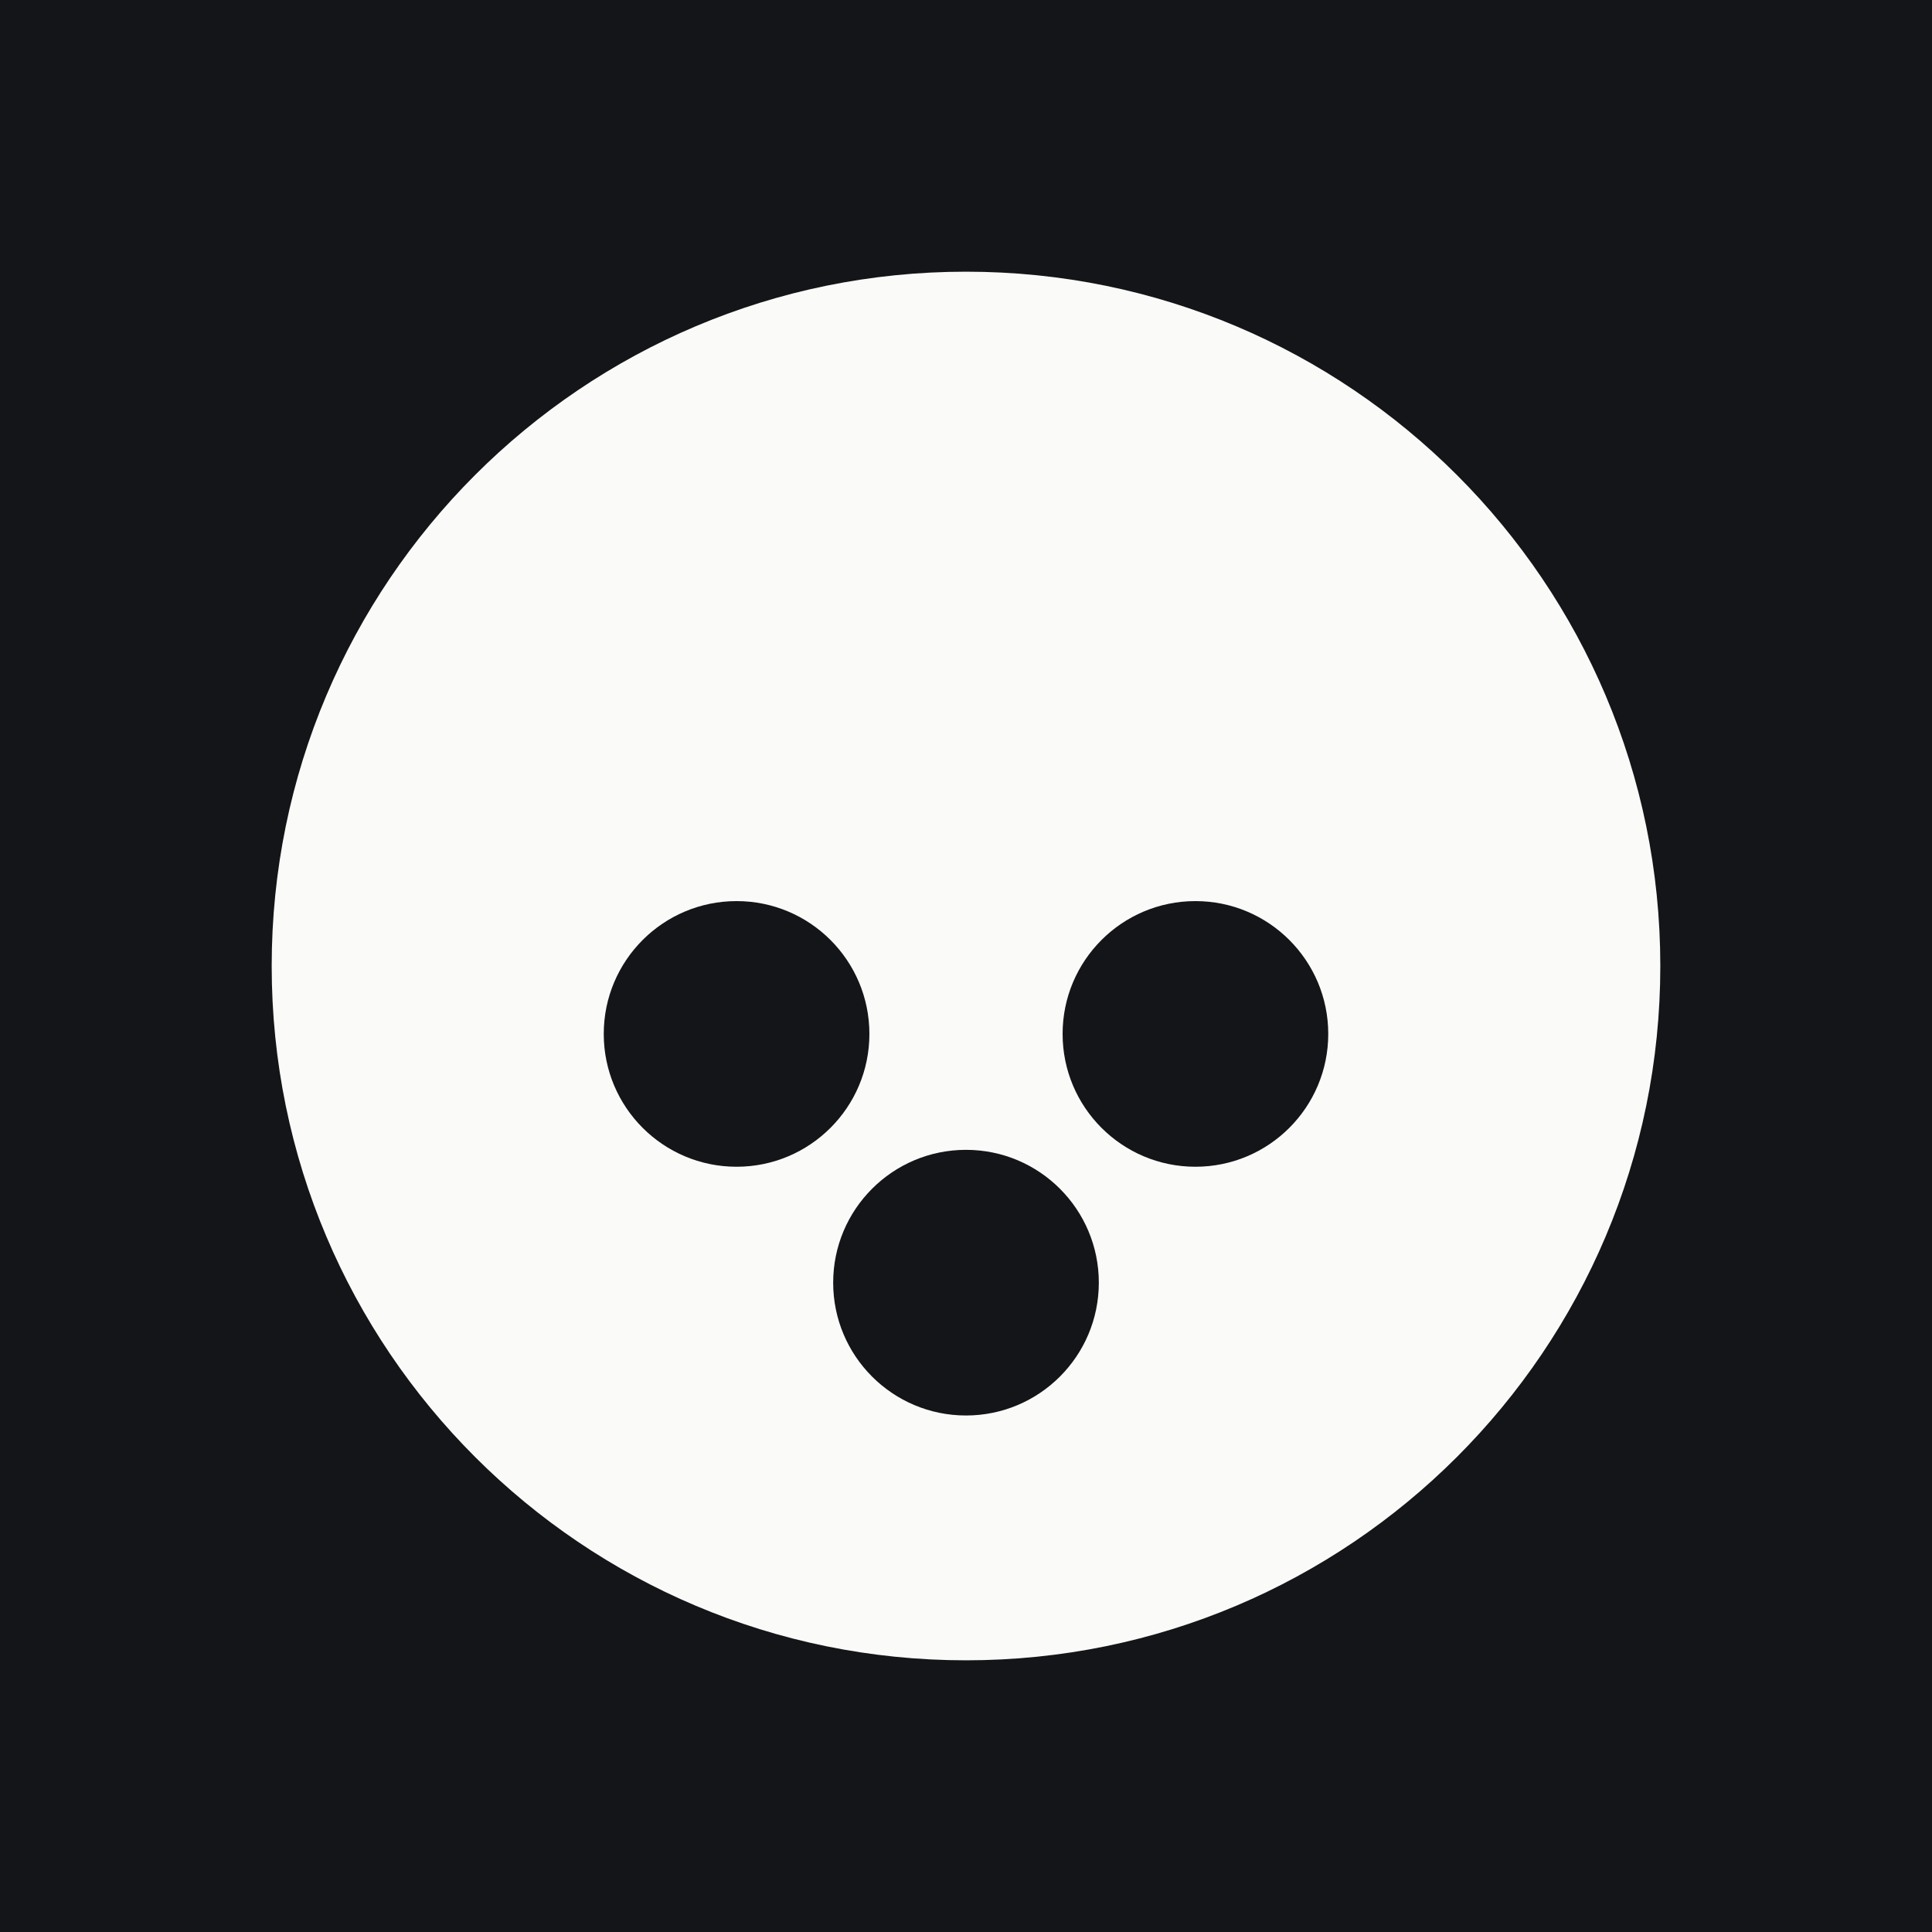
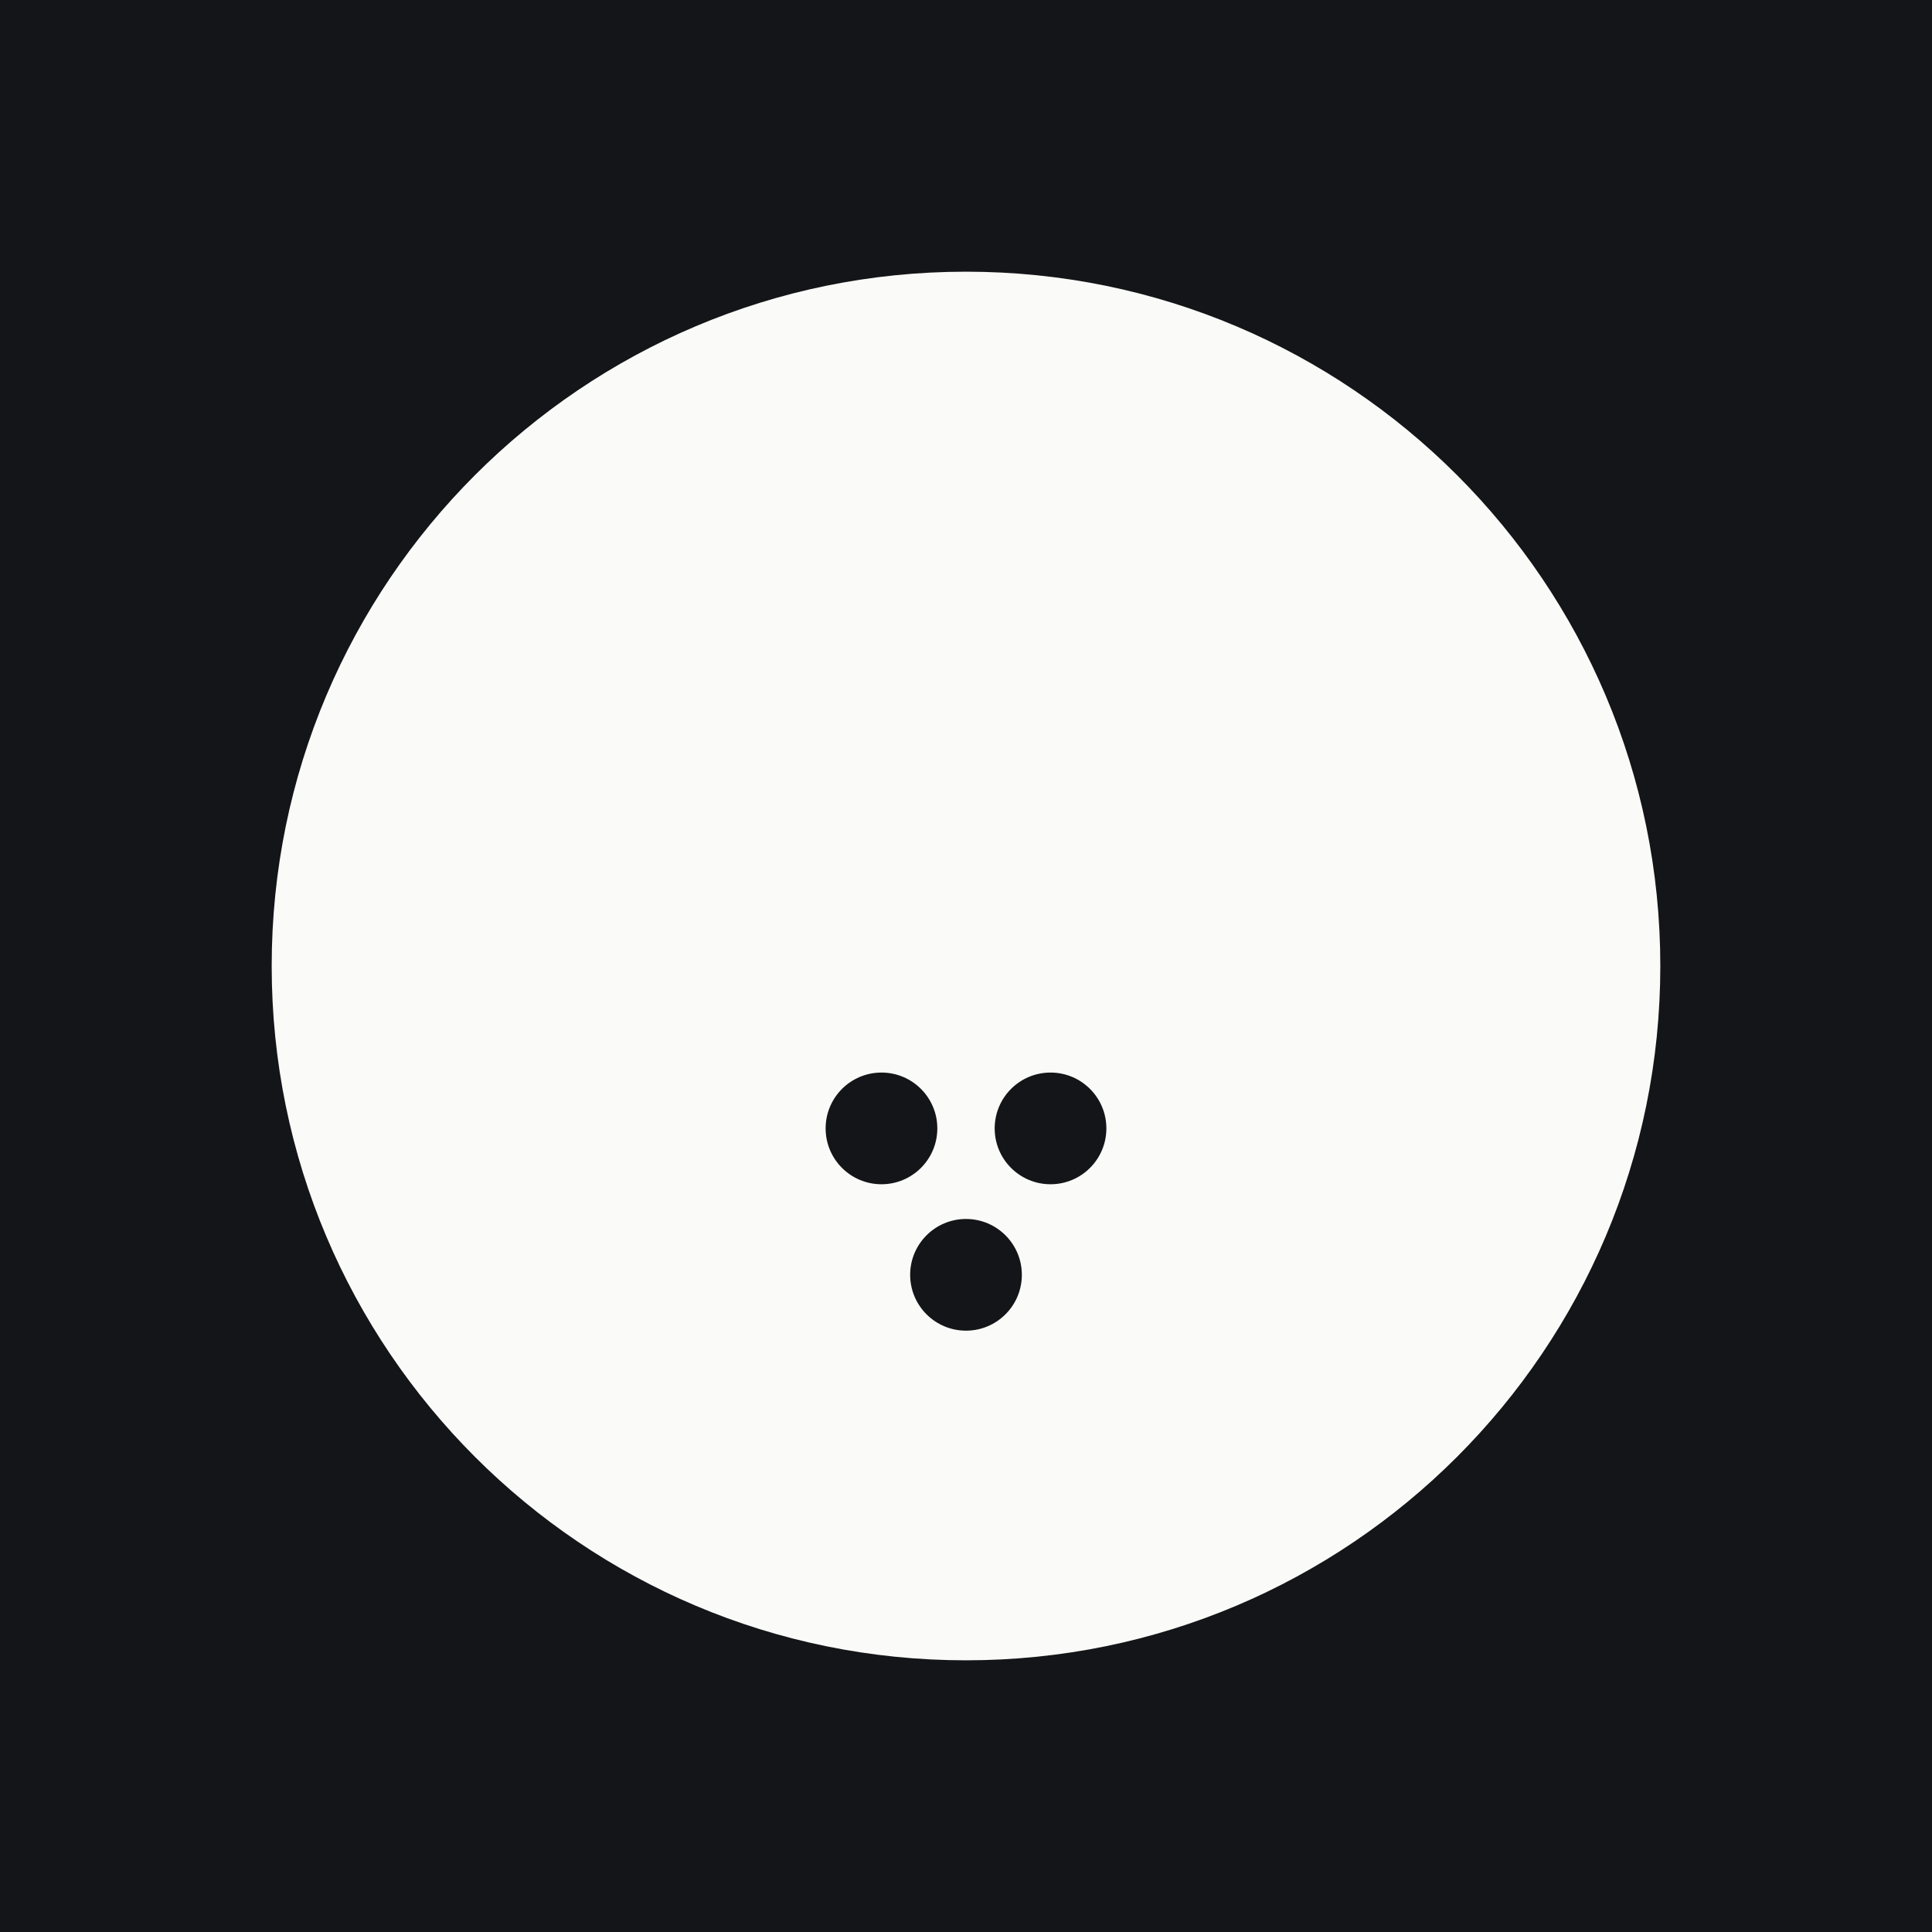
<svg xmlns="http://www.w3.org/2000/svg" viewBox="0 0 64 64" width="64" height="64" role="img" aria-label="section9">
  <rect width="64" height="64" fill="#141518" />
  <circle cx="32" cy="32" r="23" fill="#fafaf8" />
-   <circle cx="24.4" cy="34.25" r="4.4" fill="#141518" />
-   <circle cx="39.6" cy="34.25" r="4.4" fill="#141518" />
-   <circle cx="32" cy="42.49" r="4.4" fill="#141518" />
+   <circle cx="29.2" cy="37.38" r="1.85" fill="#141518" />
+   <circle cx="34.8" cy="37.38" r="1.85" fill="#141518" />
+   <circle cx="32" cy="42.23" r="1.85" fill="#141518" />
</svg>
